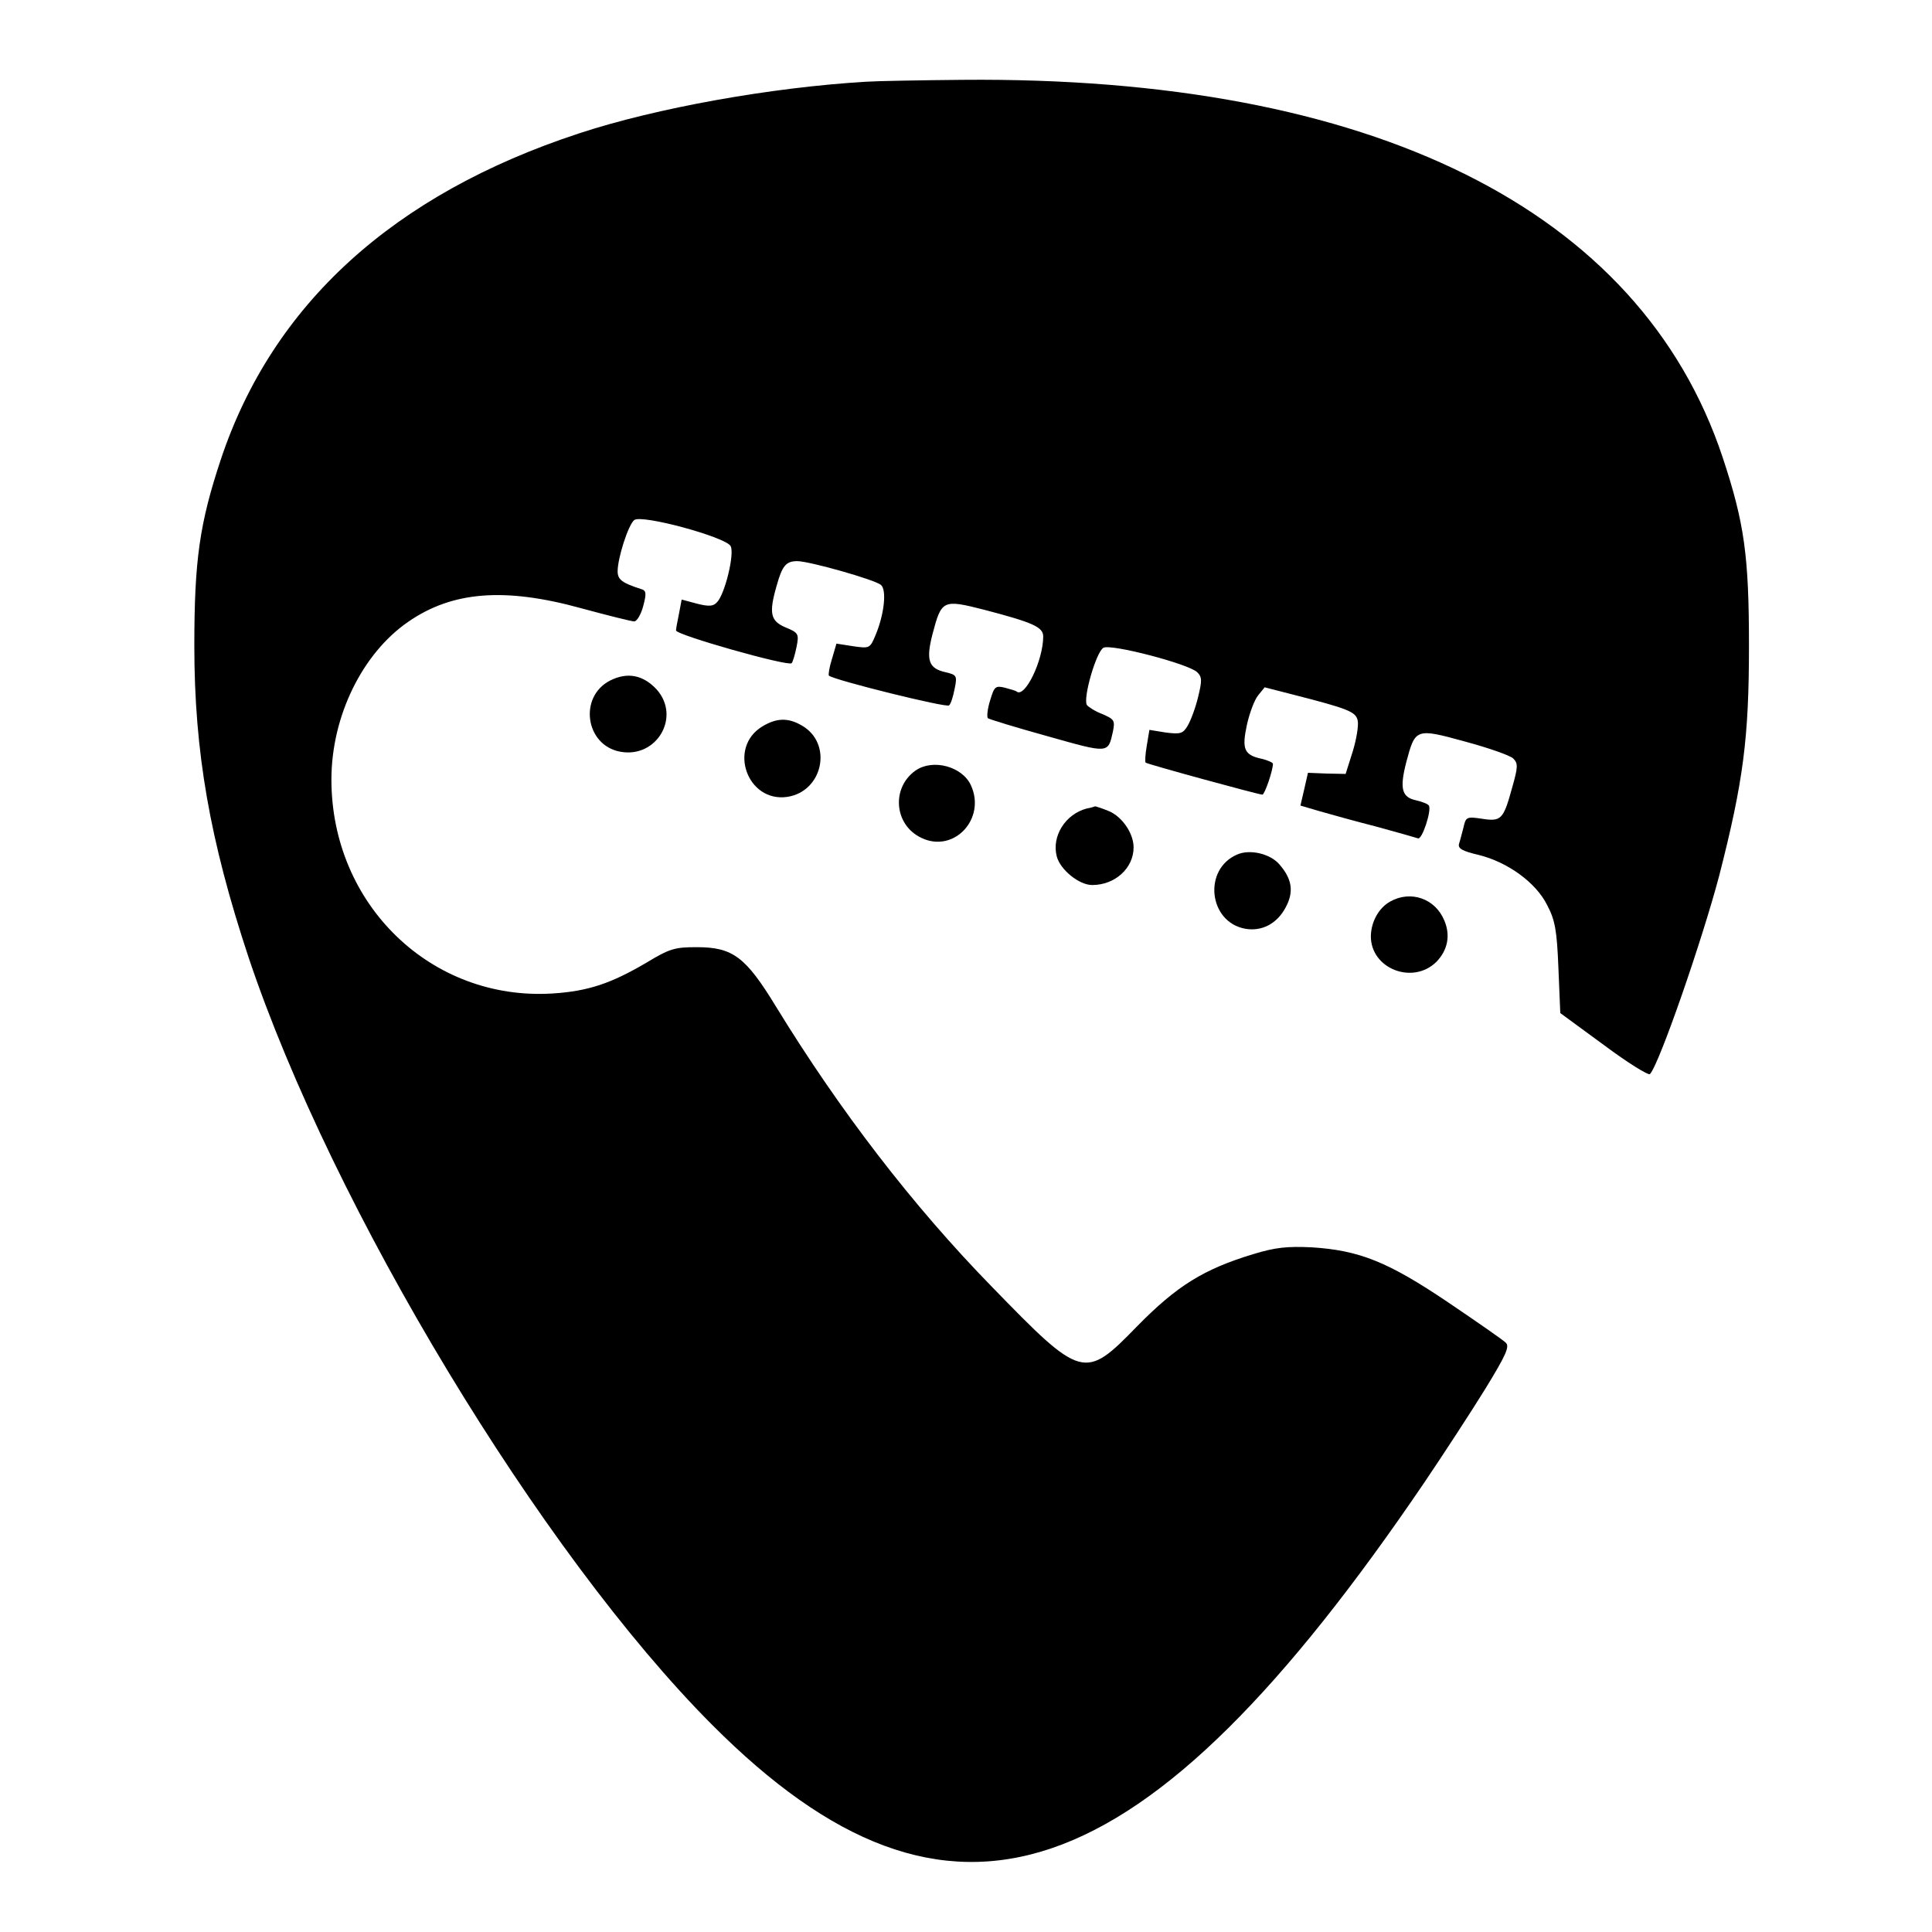
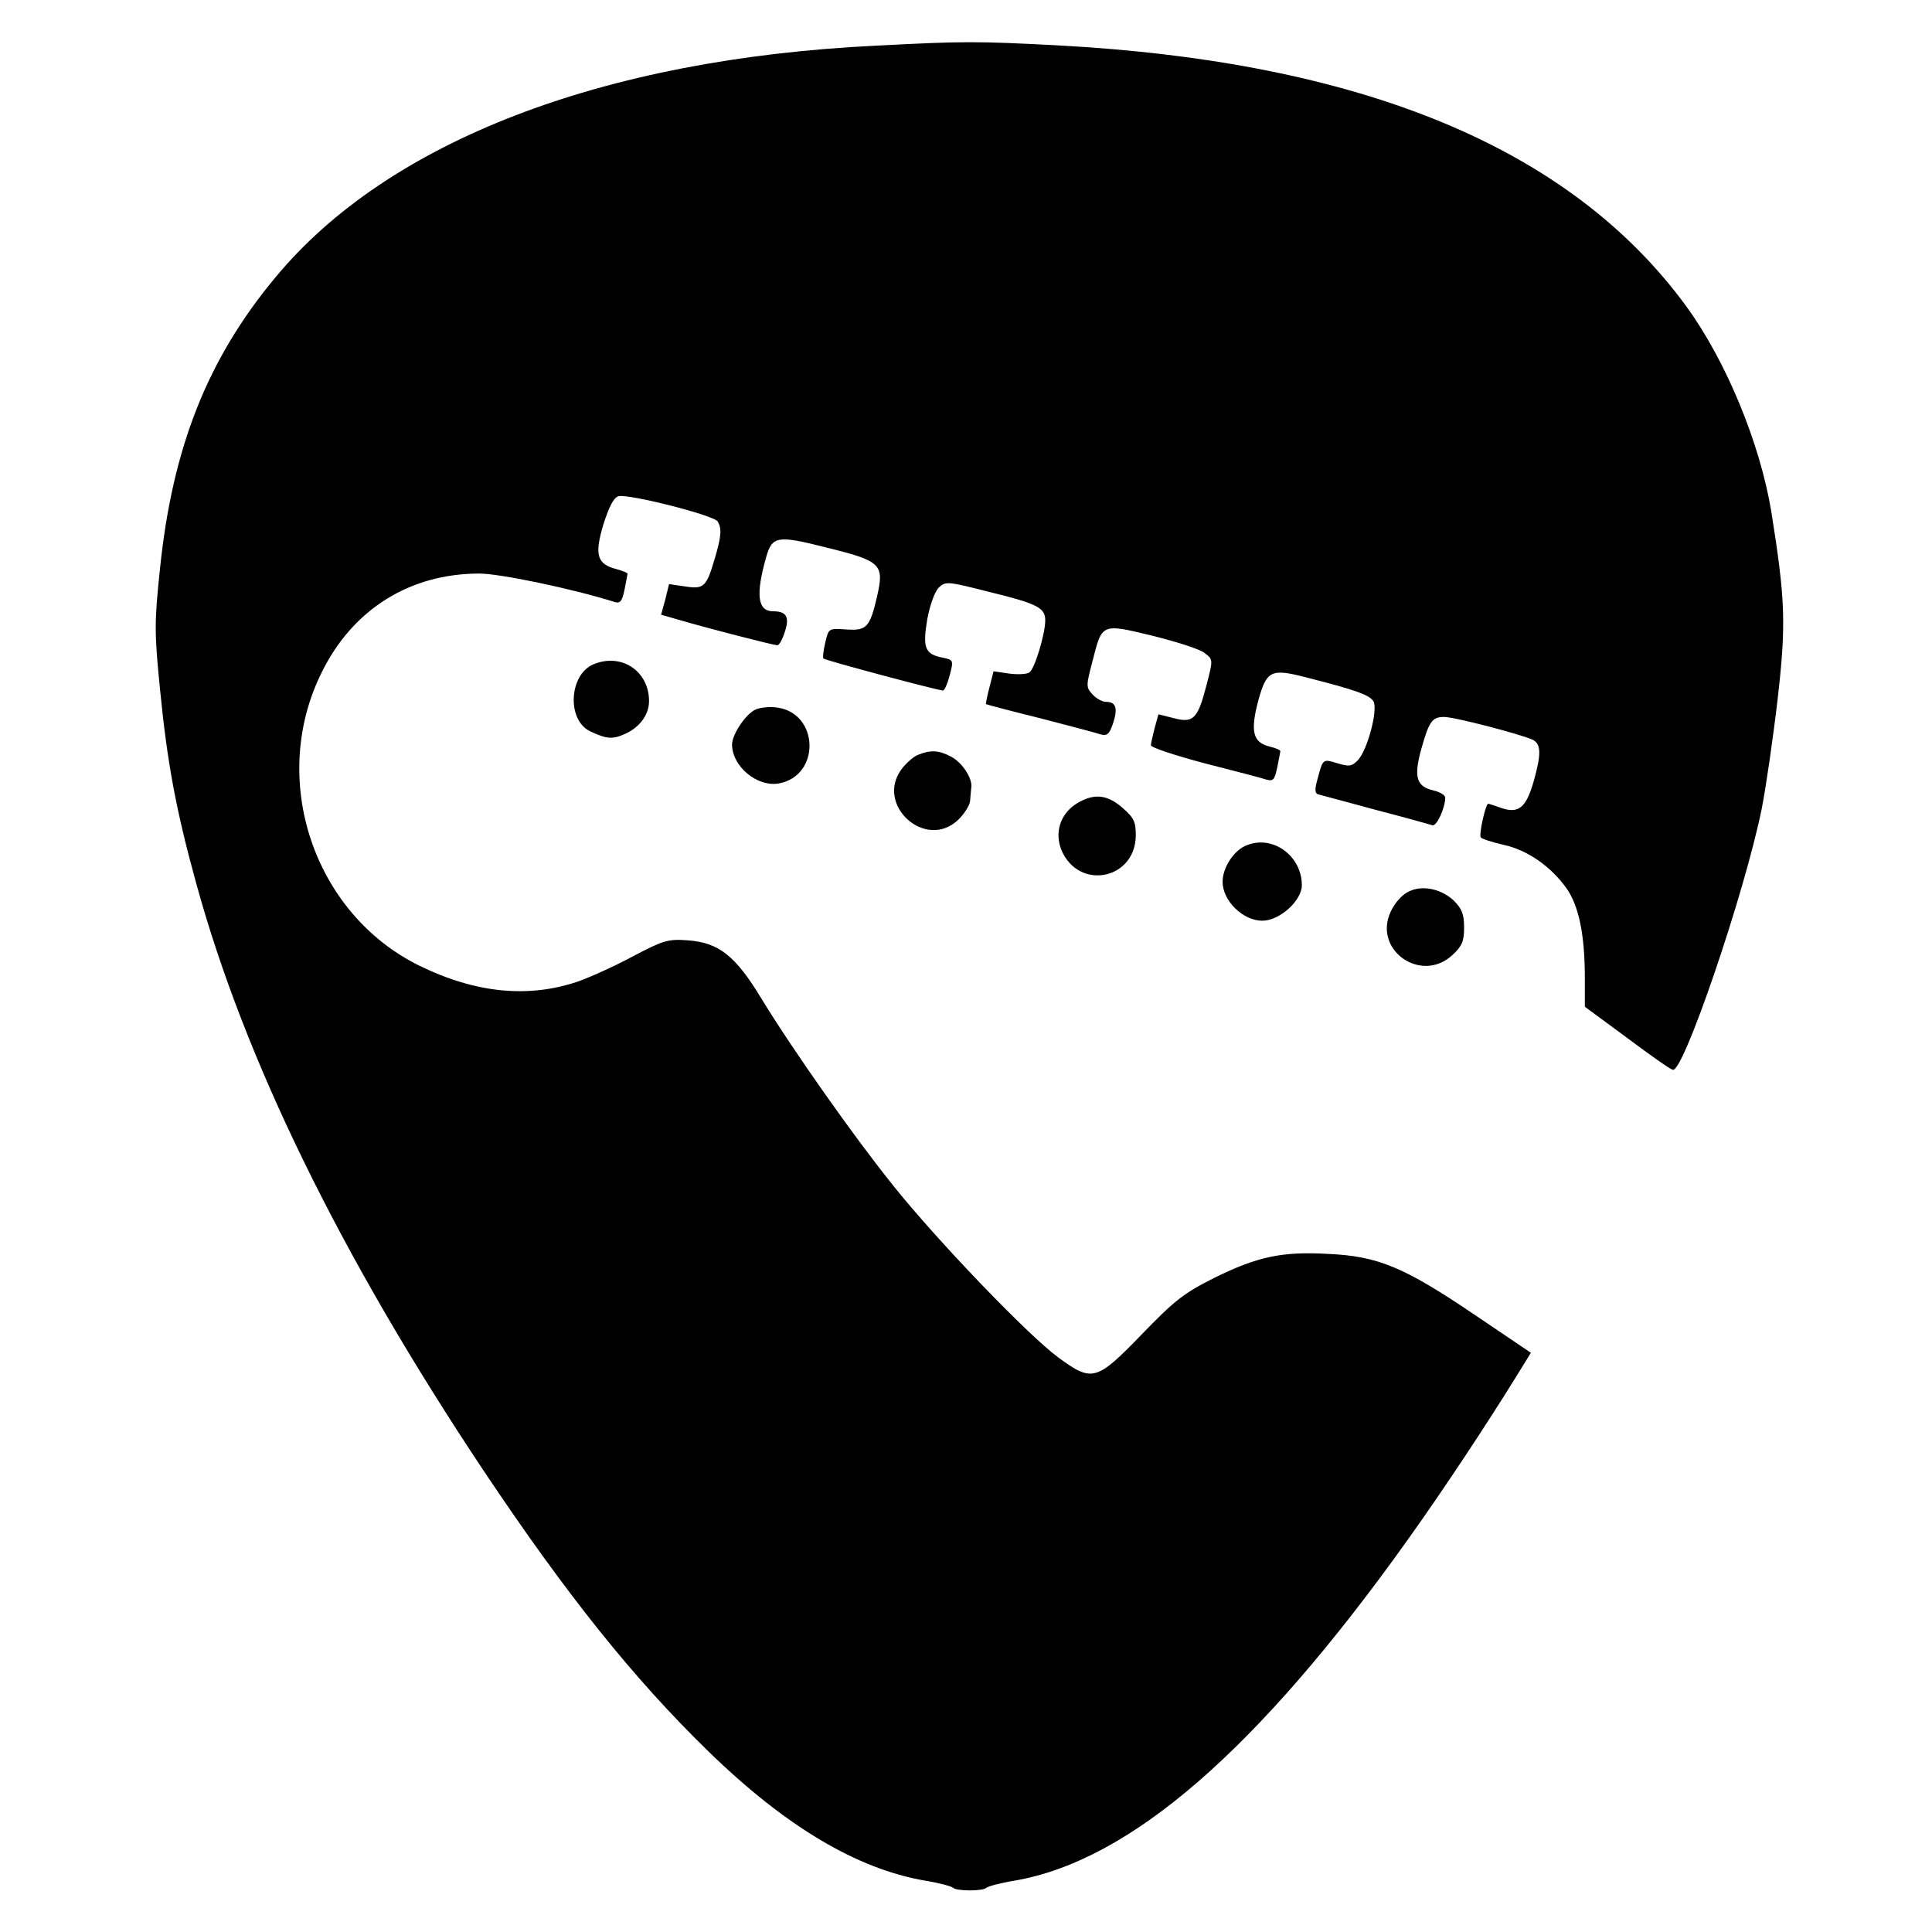
- <svg xmlns="http://www.w3.org/2000/svg" version="1.0" width="513pt" height="513pt" viewBox="0 0 513 513" preserveAspectRatio="xMidYMid meet">
-   <g transform="translate(0,513) scale(0.1,-0.1)" fill="#000000" stroke="none">
-     <path d="M2300 4913 c-253 -15 -559 -70 -762 -137 -494 -162 -815 -455 -952 -867 -56 -169 -70 -266 -70 -494 0 -281 41 -516 144 -827 223 -666 777 -1583 1231 -2038 630 -632 1145 -456 1892 645 52 77 125 189 162 249 55 90 64 111 53 121 -7 7 -76 55 -153 107 -160 108 -236 138 -362 146 -65 3 -96 0 -155 -18 -132 -40 -203 -84 -309 -192 -139 -143 -146 -141 -385 105 -211 216 -405 469 -574 745 -80 131 -114 157 -210 157 -59 0 -72 -4 -135 -42 -92 -54 -153 -75 -248 -81 -322 -20 -587 236 -587 568 0 168 82 335 204 419 117 81 256 92 459 36 70 -19 134 -35 141 -35 7 0 18 18 24 41 9 34 8 41 -6 45 -50 16 -62 25 -62 47 0 35 28 123 44 136 19 16 243 -45 256 -69 11 -20 -15 -127 -36 -149 -10 -11 -21 -12 -53 -4 l-41 11 -7 -37 c-4 -20 -8 -40 -8 -45 0 -12 297 -96 307 -87 3 3 9 23 13 43 7 35 5 38 -29 52 -40 17 -45 37 -24 110 15 54 25 66 55 66 32 0 205 -49 222 -63 16 -13 9 -78 -14 -133 -15 -36 -16 -36 -59 -30 l-45 7 -12 -41 c-7 -22 -10 -42 -8 -44 14 -12 313 -86 319 -79 5 4 11 24 15 45 7 34 5 36 -24 43 -45 10 -53 31 -35 101 24 91 27 93 137 65 130 -34 157 -46 157 -71 0 -64 -49 -165 -71 -146 -2 2 -16 6 -31 10 -25 6 -28 3 -39 -34 -7 -22 -9 -43 -6 -47 4 -3 76 -25 159 -48 163 -46 160 -46 173 12 6 30 4 33 -28 47 -19 7 -37 19 -41 24 -11 18 25 142 44 152 20 11 227 -43 249 -65 13 -13 13 -22 2 -67 -7 -29 -20 -63 -28 -76 -12 -20 -19 -22 -58 -17 l-43 7 -7 -42 c-4 -23 -5 -43 -3 -45 4 -4 300 -85 310 -85 6 0 28 64 28 82 0 3 -13 9 -29 13 -48 10 -54 26 -40 91 7 31 20 66 30 78 l17 21 74 -19 c149 -38 168 -46 173 -69 3 -12 -3 -49 -13 -82 l-19 -60 -50 1 -50 2 -10 -44 -10 -43 51 -15 c28 -8 96 -27 151 -41 55 -15 104 -29 110 -31 11 -5 37 75 29 87 -2 4 -17 10 -34 14 -38 8 -44 31 -26 101 24 90 25 91 156 55 63 -17 120 -37 128 -45 13 -13 13 -22 -3 -78 -23 -84 -29 -90 -80 -82 -40 6 -43 5 -49 -23 -4 -15 -9 -35 -12 -44 -3 -12 9 -19 52 -29 77 -19 152 -73 182 -133 21 -40 26 -66 30 -167 l5 -120 116 -85 c63 -47 118 -81 122 -77 24 24 139 356 184 527 64 250 79 365 79 610 0 239 -12 326 -70 501 -219 658 -931 1012 -2019 1002 -110 -1 -225 -3 -255 -5z" />
-     <path d="M1620 3323 c-84 -43 -66 -172 27 -189 97 -18 162 93 96 166 -36 38 -77 46 -123 23z" />
-     <path d="M2024 3201 c-92 -56 -40 -202 66 -187 95 14 122 141 40 189 -37 22 -68 21 -106 -2z" />
-     <path d="M2431 3084 c-65 -46 -57 -145 16 -179 86 -41 172 51 131 140 -23 50 -101 71 -147 39z" />
-     <path d="M2885 2983 c-56 -15 -93 -73 -79 -127 9 -35 59 -76 94 -76 61 0 110 45 110 100 0 37 -30 81 -65 96 -19 8 -36 13 -37 13 -2 -1 -12 -4 -23 -6z" />
-     <path d="M3285 2861 c-91 -39 -76 -179 21 -197 44 -8 85 13 108 57 22 41 17 75 -17 114 -24 28 -78 41 -112 26z" />
-     <path d="M3691 2736 c-30 -17 -50 -53 -51 -91 -1 -87 111 -131 174 -69 30 31 38 70 21 110 -24 58 -89 81 -144 50z" />
+ <svg xmlns="http://www.w3.org/2000/svg" version="1.0" width="512pt" height="512pt" viewBox="0 0 512 512" preserveAspectRatio="xMidYMid meet">
+   <g transform="translate(0,512) scale(0.1,-0.1)" fill="#000000" stroke="none">
+     <path d="M2322 4999 c-727 -35 -1294 -254 -1592 -614 -180 -216 -273 -451 -306 -772 -15 -142 -15 -169 0 -319 19 -195 43 -323 96 -515 128 -467 383 -988 760 -1554 221 -331 398 -552 596 -745 205 -200 395 -313 576 -344 37 -6 70 -15 74 -19 10 -9 78 -9 88 0 4 4 37 13 74 19 306 52 645 346 1043 904 93 130 212 310 289 435 l37 60 -151 102 c-185 125 -254 154 -386 160 -122 7 -188 -7 -303 -64 -80 -40 -105 -60 -192 -150 -120 -124 -131 -126 -221 -60 -80 59 -321 310 -436 454 -107 133 -268 362 -351 498 -68 112 -112 147 -194 153 -53 4 -65 0 -147 -43 -48 -26 -113 -55 -144 -66 -132 -45 -272 -31 -421 42 -280 138 -399 493 -259 776 82 168 234 263 418 263 55 0 247 -40 361 -76 13 -3 18 4 24 33 4 21 8 40 8 42 1 3 -13 8 -30 13 -51 13 -58 38 -34 118 15 47 27 71 40 75 25 7 252 -50 263 -67 11 -19 10 -38 -8 -99 -22 -75 -29 -81 -79 -73 l-42 6 -10 -41 -11 -40 52 -15 c75 -22 247 -66 256 -66 5 0 14 16 20 36 13 39 4 54 -31 54 -41 0 -47 43 -19 142 16 58 30 60 160 27 146 -36 154 -44 134 -131 -19 -82 -28 -90 -83 -86 -45 3 -45 3 -54 -35 -5 -21 -7 -40 -5 -42 4 -5 305 -85 317 -85 4 0 12 18 18 41 10 39 10 40 -18 46 -48 9 -54 26 -42 100 7 39 20 74 30 85 19 18 22 18 136 -11 127 -31 147 -42 147 -75 0 -36 -28 -129 -42 -138 -7 -5 -32 -6 -54 -3 l-41 6 -11 -43 c-6 -23 -10 -43 -9 -44 1 -1 65 -18 142 -37 77 -20 150 -39 161 -43 18 -5 24 0 34 30 13 40 7 56 -19 56 -10 0 -26 9 -36 20 -17 19 -17 22 0 87 26 102 23 101 160 68 64 -16 127 -36 138 -46 22 -17 22 -17 4 -86 -23 -89 -35 -100 -87 -86 l-40 10 -10 -36 c-5 -20 -10 -41 -10 -46 0 -6 64 -27 143 -48 78 -20 152 -39 163 -43 19 -5 22 0 29 33 4 21 8 40 8 42 1 3 -13 9 -30 13 -43 11 -50 41 -28 123 22 78 33 84 126 60 134 -34 169 -47 179 -64 12 -23 -16 -128 -41 -155 -16 -17 -23 -18 -54 -9 -39 12 -39 13 -53 -40 -8 -28 -8 -39 1 -42 7 -2 75 -20 152 -41 77 -20 145 -39 151 -41 11 -4 34 46 34 73 0 7 -14 15 -30 19 -46 10 -54 35 -34 108 21 75 29 87 61 87 28 0 208 -47 236 -61 21 -12 22 -37 1 -111 -20 -69 -40 -85 -86 -69 -17 6 -32 11 -34 11 -7 0 -25 -81 -20 -89 3 -4 30 -13 61 -20 64 -14 126 -58 167 -116 32 -46 48 -122 48 -237 l0 -76 110 -81 c60 -45 115 -84 123 -86 27 -11 190 466 236 693 11 56 30 187 42 290 23 200 20 265 -17 497 -30 181 -120 399 -225 543 -307 420 -859 649 -1670 692 -211 11 -248 11 -477 -1z" />
+     <path d="M1574 3360 c-66 -26 -73 -148 -10 -178 42 -20 58 -22 90 -8 40 17 66 51 66 88 0 79 -72 128 -146 98z" />
+     <path d="M2003 3240 c-26 -11 -63 -66 -63 -93 0 -58 67 -114 125 -103 110 21 106 186 -6 201 -18 3 -44 0 -56 -5z" />
+     <path d="M2434 3120 c-12 -4 -31 -21 -43 -36 -75 -96 63 -221 150 -135 16 16 30 39 30 50 1 12 2 27 3 34 4 23 -24 67 -54 82 -32 17 -54 18 -86 5z" />
+     <path d="M2854 2991 c-44 -27 -60 -77 -41 -124 46 -108 196 -78 197 39 0 36 -5 47 -35 73 -41 36 -76 39 -121 12z" />
+     <path d="M3304 2880 c-34 -13 -64 -59 -64 -97 0 -50 54 -103 105 -103 46 0 105 53 105 94 0 78 -77 134 -146 106z" />
+     <path d="M3729 2755 c-15 -8 -34 -30 -43 -50 -49 -102 80 -193 163 -116 26 24 31 37 31 73 0 36 -6 50 -28 72 -35 32 -87 42 -123 21z" />
  </g>
</svg>
